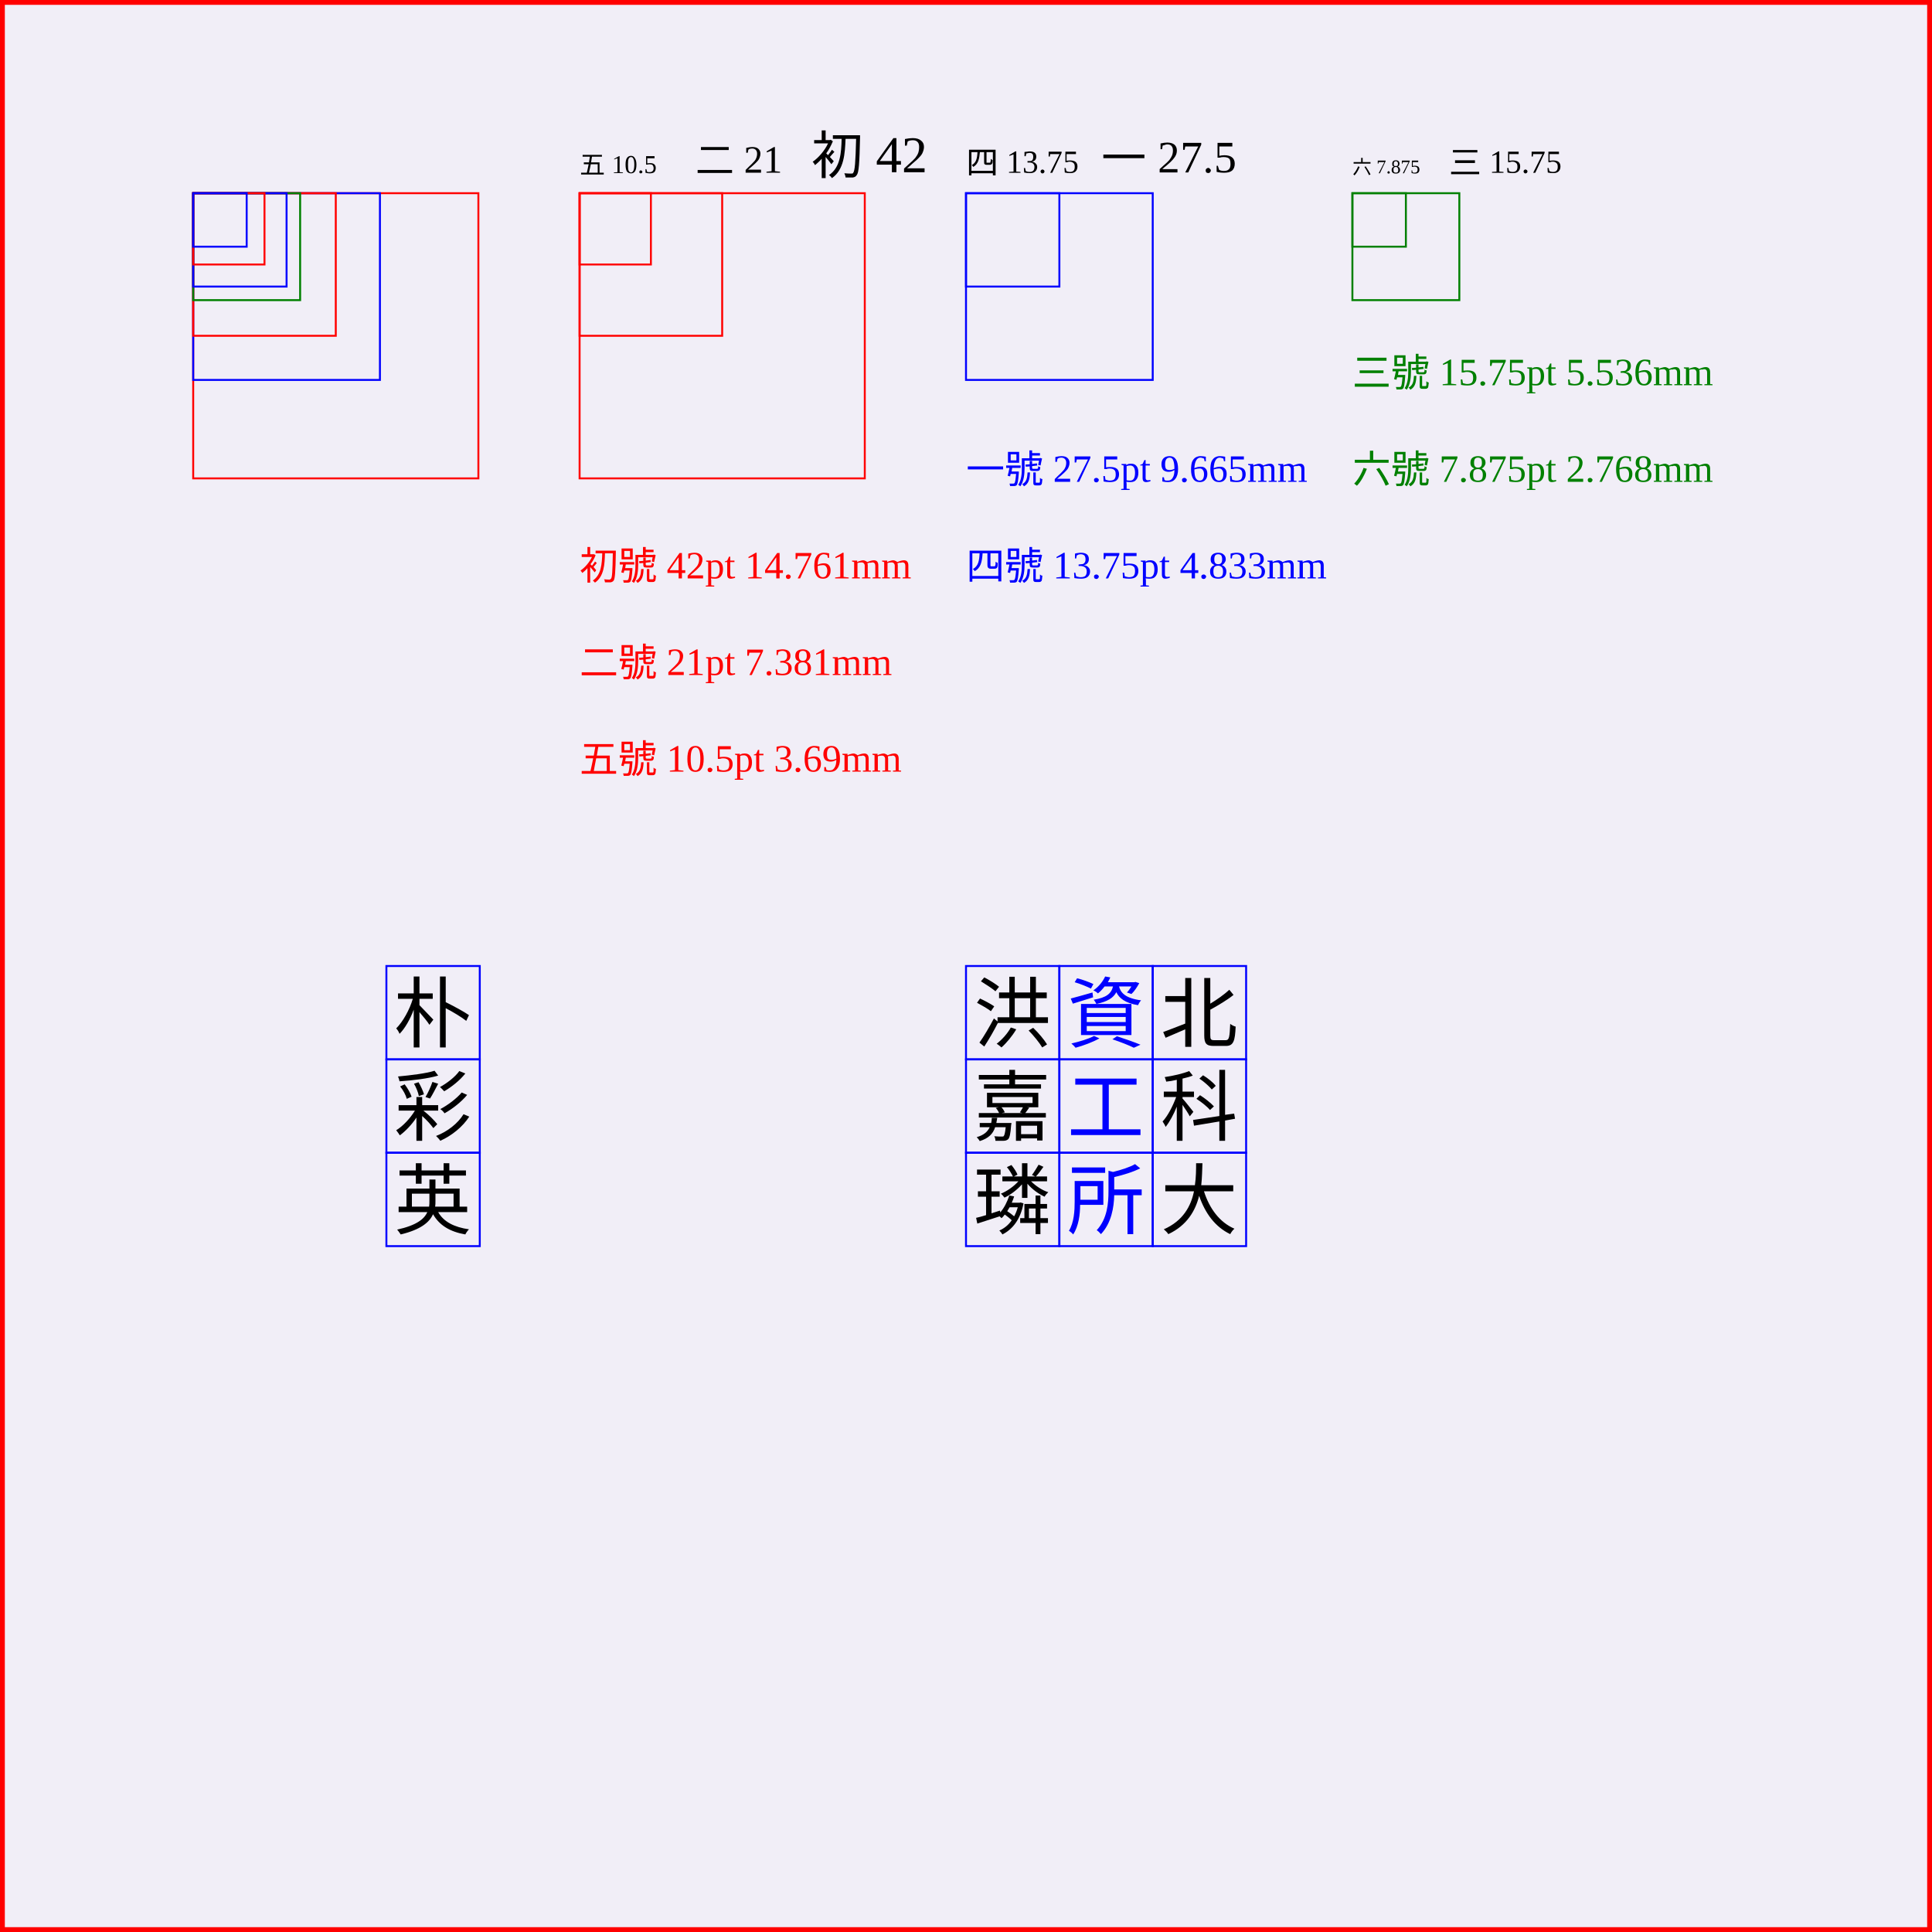
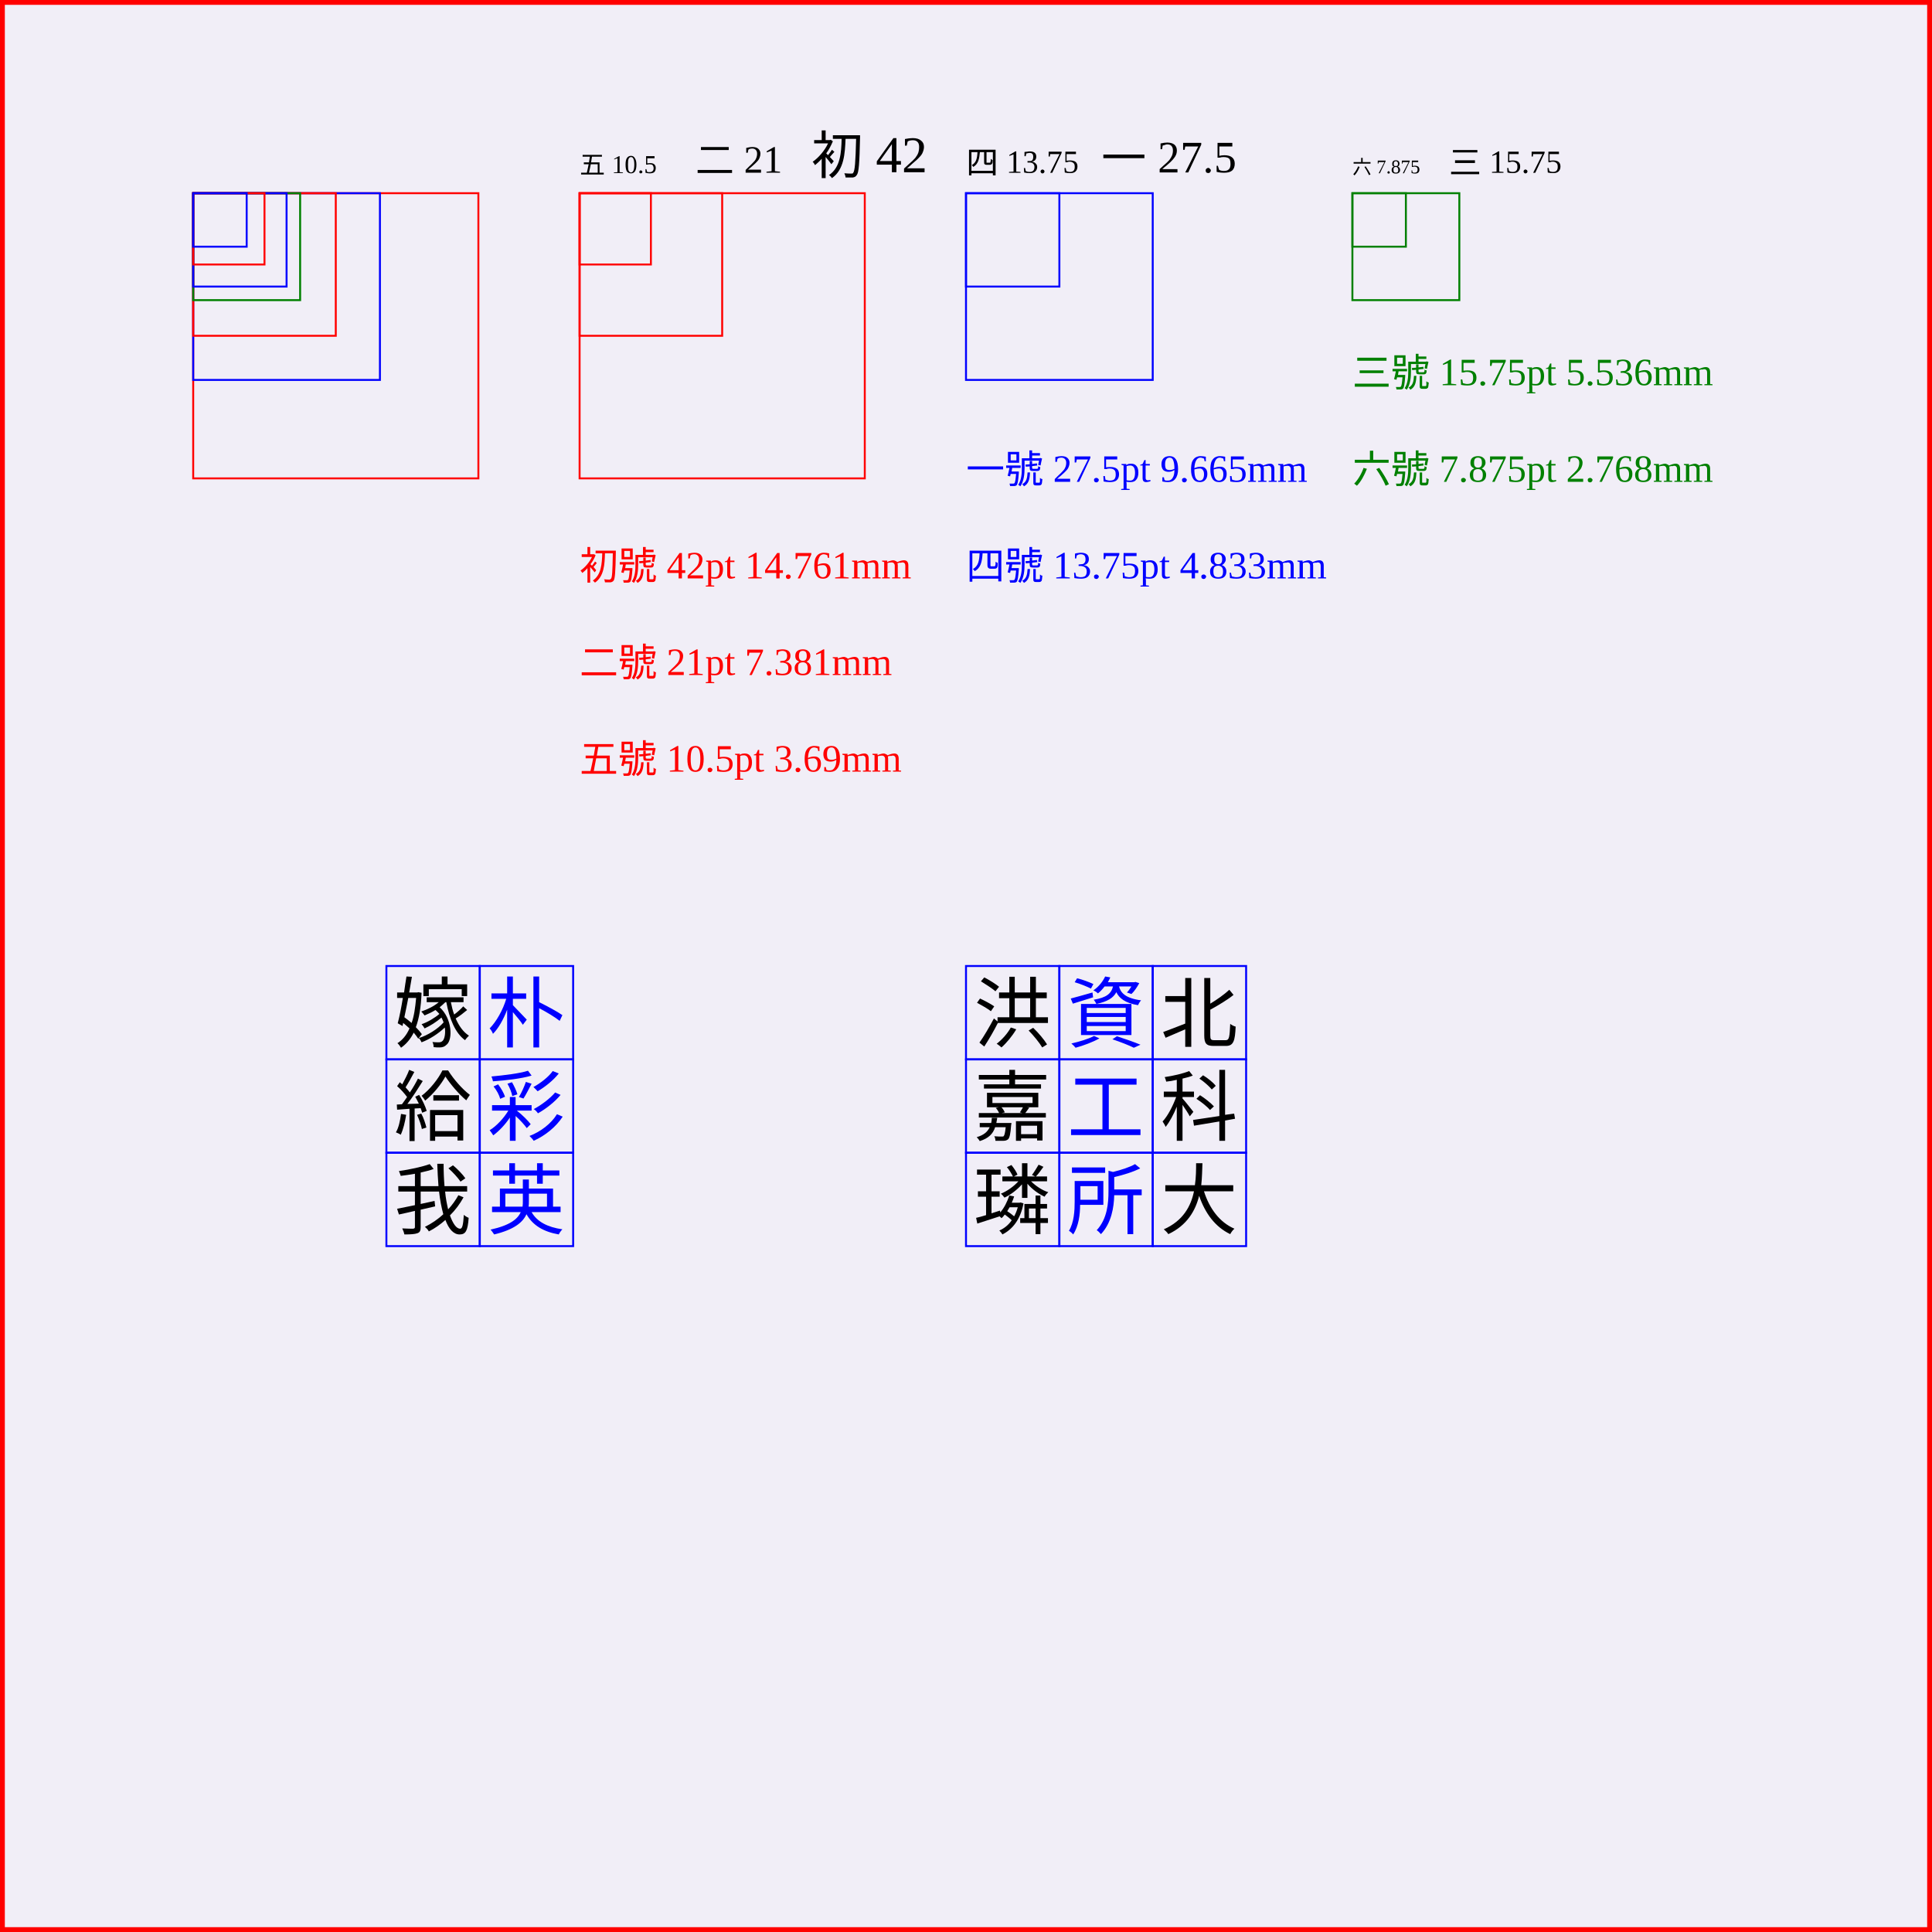
<svg xmlns="http://www.w3.org/2000/svg" version="1.1" width="100mm" height="100mm" viewBox="0 0 100 100">
  <rect x="0" y="0" width="100" height="100" stroke="red" stroke-width="0.5" fill="#F1EEF7" />
  <rect x="10" y="10" width="14.761" height="14.761" stroke="red" stroke-width="0.1" fill="none" />
  <rect x="10" y="10" width="9.665" height="9.665" stroke="blue" stroke-width="0.1" fill="none" />
  <rect x="10" y="10" width="7.38" height="7.38" stroke="red" stroke-width="0.1" fill="none" />
  <rect x="10" y="10" width="5.535" height="5.535" stroke="green" stroke-width="0.1" fill="none" />
  <rect x="10" y="10" width="4.833" height="4.833" stroke="blue" stroke-width="0.1" fill="none" />
  <rect x="10" y="10" width="3.69" height="3.69" stroke="red" stroke-width="0.1" fill="none" />
  <rect x="10" y="10" width="2.768" height="2.768" stroke="blue" stroke-width="0.1" fill="none" />
  <rect x="30" y="10" width="14.761" height="14.761" stroke="red" stroke-width="0.1" fill="none" />
  <text x="42" y="9" style="font-size:2pt;">初 42</text>
  <rect x="30" y="10" width="7.38" height="7.38" stroke="red" stroke-width="0.1" fill="none" />
  <text x="36" y="9" style="font-size:1.5pt;">二 21</text>
  <rect x="30" y="10" width="3.69" height="3.69" stroke="red" stroke-width="0.1" fill="none" />
  <text x="30" y="9" style="font-size:1pt;">五 10.5</text>
  <rect x="50" y="10" width="9.665" height="9.665" stroke="blue" stroke-width="0.1" fill="none" />
  <text x="57" y="9" style="font-size:1.75pt;">一 27.5</text>
  <rect x="50" y="10" width="4.833" height="4.833" stroke="blue" stroke-width="0.1" fill="none" />
  <text x="50" y="9" style="font-size:1.25pt;">四 13.75</text>
  <rect x="70" y="10" width="5.535" height="5.535" stroke="green" stroke-width="0.1" fill="none" />
  <text x="75" y="9" style="font-size:1.25pt;">三 15.75</text>
  <rect x="70" y="10" width="2.768" height="2.768" stroke="green" stroke-width="0.1" fill="none" />
  <text x="70" y="9" style="font-size:0.75pt;">六 7.875</text>
  <rect x="50" y="50" width="4.833" height="4.833" stroke="blue" stroke-width="0.1" fill="none" />
  <text x="50.4" y="53.9" style="font-size:3pt;">洪</text>
  <rect x="50" y="54.833" width="4.833" height="4.833" stroke="blue" stroke-width="0.1" fill="none" />
  <text x="50.4" y="58.733" style="font-size:3pt;">嘉</text>
  <rect x="50" y="59.666" width="4.833" height="4.833" stroke="blue" stroke-width="0.1" fill="none" />
  <text x="50.4" y="63.566" style="font-size:3pt;">璘</text>
  <rect x="54.833" y="50" width="4.833" height="4.833" stroke="blue" stroke-width="0.1" fill="none" />
  <text x="55.233" y="53.9" style="font-size:3pt;;" fill="blue">資</text>
  <rect x="54.833" y="54.833" width="4.833" height="4.833" stroke="blue" stroke-width="0.1" fill="none" />
  <text x="55.233" y="58.733" style="font-size:3pt;" fill="blue">工</text>
  <rect x="54.833" y="59.666" width="4.833" height="4.833" stroke="blue" stroke-width="0.1" fill="none" />
  <text x="55.233" y="63.566" style="font-size:3pt;" fill="blue">所</text>
  <rect x="59.666" y="50" width="4.833" height="4.833" stroke="blue" stroke-width="0.1" fill="none" />
  <text x="60.066" y="53.9" style="font-size:3pt;">北</text>
  <rect x="59.666" y="54.833" width="4.833" height="4.833" stroke="blue" stroke-width="0.1" fill="none" />
  <text x="60.066" y="58.733" style="font-size:3pt;">科</text>
  <rect x="59.666" y="59.666" width="4.833" height="4.833" stroke="blue" stroke-width="0.1" fill="none" />
  <text x="60.066" y="63.566" style="font-size:3pt;">大</text>
  <rect x="20" y="50" width="4.833" height="4.833" stroke="blue" stroke-width="0.1" fill="none" />
-   <text x="20.4" y="53.9" style="font-size:3pt;">朴</text>
+   <text x="20.4" y="53.9" style="font-size:3pt;">嫁</text>
  <rect x="20" y="54.833" width="4.833" height="4.833" stroke="blue" stroke-width="0.1" fill="none" />
-   <text x="20.4" y="58.733" style="font-size:3pt;">彩</text>
+   <text x="20.4" y="58.733" style="font-size:3pt;">給</text>
  <rect x="20" y="59.666" width="4.833" height="4.833" stroke="blue" stroke-width="0.1" fill="none" />
-   <text x="20.4" y="63.566" style="font-size:3pt;">英</text>
+   <text x="20.4" y="63.566" style="font-size:3pt;">我</text>
+   <rect x="24.833" y="50" width="4.833" height="4.833" stroke="blue" stroke-width="0.1" fill="none" />
+   <text x="25.233" y="53.9" style="font-size:3pt;;" fill="blue">朴</text>
+   <rect x="24.833" y="54.833" width="4.833" height="4.833" stroke="blue" stroke-width="0.1" fill="none" />
+   <text x="25.233" y="58.733" style="font-size:3pt;" fill="blue">彩</text>
+   <rect x="24.833" y="59.666" width="4.833" height="4.833" stroke="blue" stroke-width="0.1" fill="none" />
+   <text x="25.233" y="63.566" style="font-size:3pt;" fill="blue">英</text>
  <text x="30" y="30" style="font-size:1.5pt;" fill="red">初號 42pt 14.761mm</text>
  <text x="30" y="35" style="font-size:1.5pt;" fill="red">二號 21pt 7.381mm</text>
  <text x="30" y="40" style="font-size:1.5pt;" fill="red">五號 10.5pt 3.69mm</text>
  <text x="50" y="25" style="font-size:1.5pt;" fill="blue">一號 27.5pt 9.665mm</text>
  <text x="50" y="30" style="font-size:1.5pt;" fill="blue">四號 13.75pt 4.833mm</text>
  <text x="70" y="20" style="font-size:1.5pt;" fill="green">三號 15.75pt 5.536mm</text>
  <text x="70" y="25" style="font-size:1.5pt;" fill="green">六號 7.875pt 2.768mm</text>
</svg>
